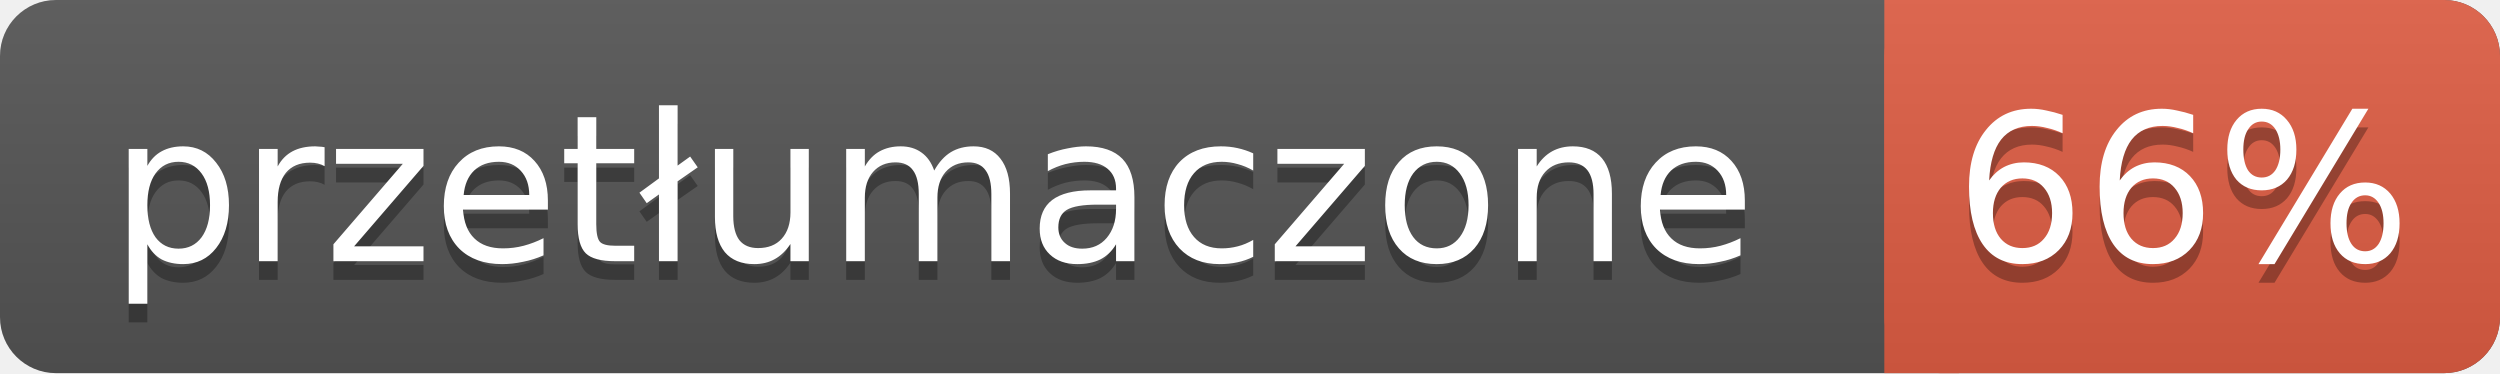
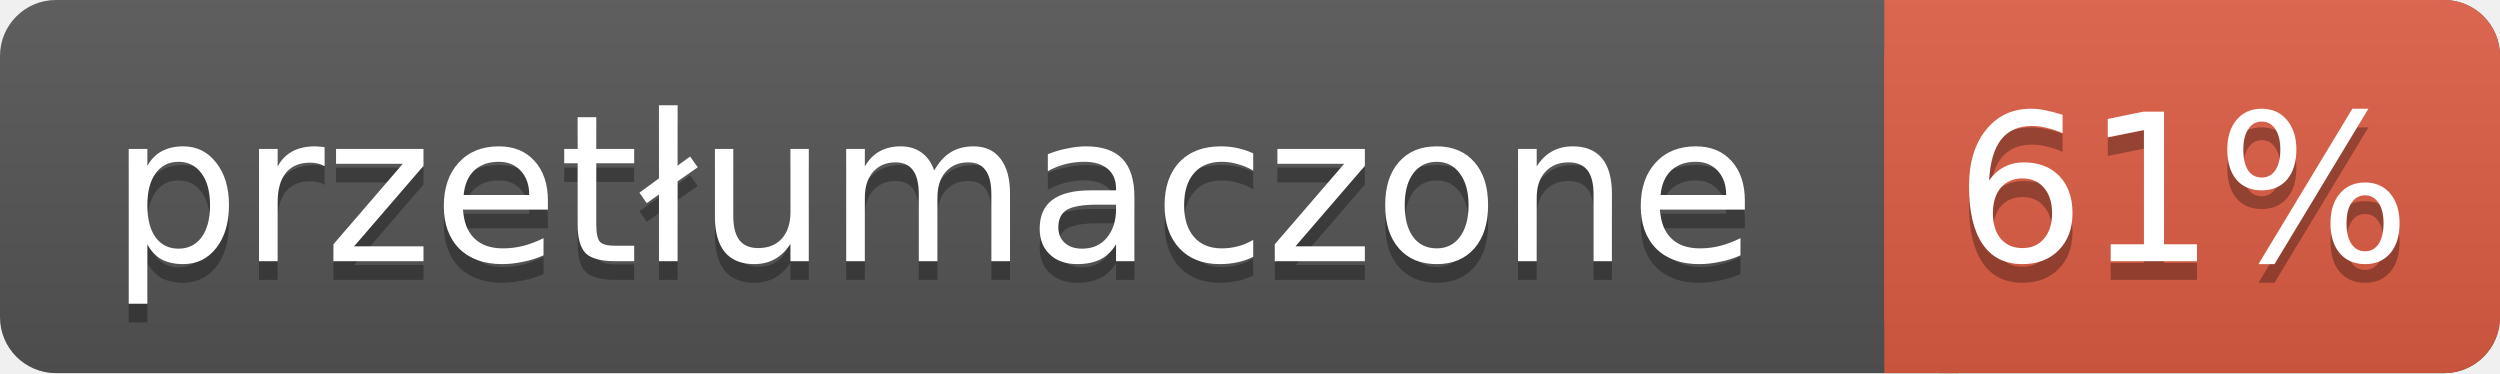
- <svg xmlns="http://www.w3.org/2000/svg" width="134" height="20" xml:lang="en" role="img" aria-label="przetłumaczone 66%">
+ <svg xmlns="http://www.w3.org/2000/svg" width="134" height="20" xml:lang="en" role="img" aria-label="przetłumaczone 61%">
  <linearGradient id="a" x2="0" y2="100%">
    <stop offset="0" stop-color="#bbb" stop-opacity=".1" />
    <stop offset="1" stop-opacity=".1" />
  </linearGradient>
  <rect width="134" height="20" fill="#555" rx="3" />
  <rect width="33" height="20" x="101" fill="#e05d44" rx="3" />
  <path fill="#e05d44" d="M101 0h4v20h-4z" />
  <rect width="134" height="20" fill="url(#a)" rx="3" />
  <g fill="#fff" font-family="Source Sans,Kurinto Sans,DejaVu Sans,Verdana,Geneva,sans-serif" font-size="11" text-anchor="middle">
    <text x="50" y="15" fill="#010101" fill-opacity=".3">przetłumaczone</text>
    <text x="50" y="14">przetłumaczone</text>
-     <text x="117" y="15" fill="#010101" fill-opacity=".3">66%</text>
-     <text x="117" y="14">66%</text>
+     <text x="117" y="15" fill="#010101" fill-opacity=".3">61%</text>
+     <text x="117" y="14">61%</text>
  </g>
</svg>
